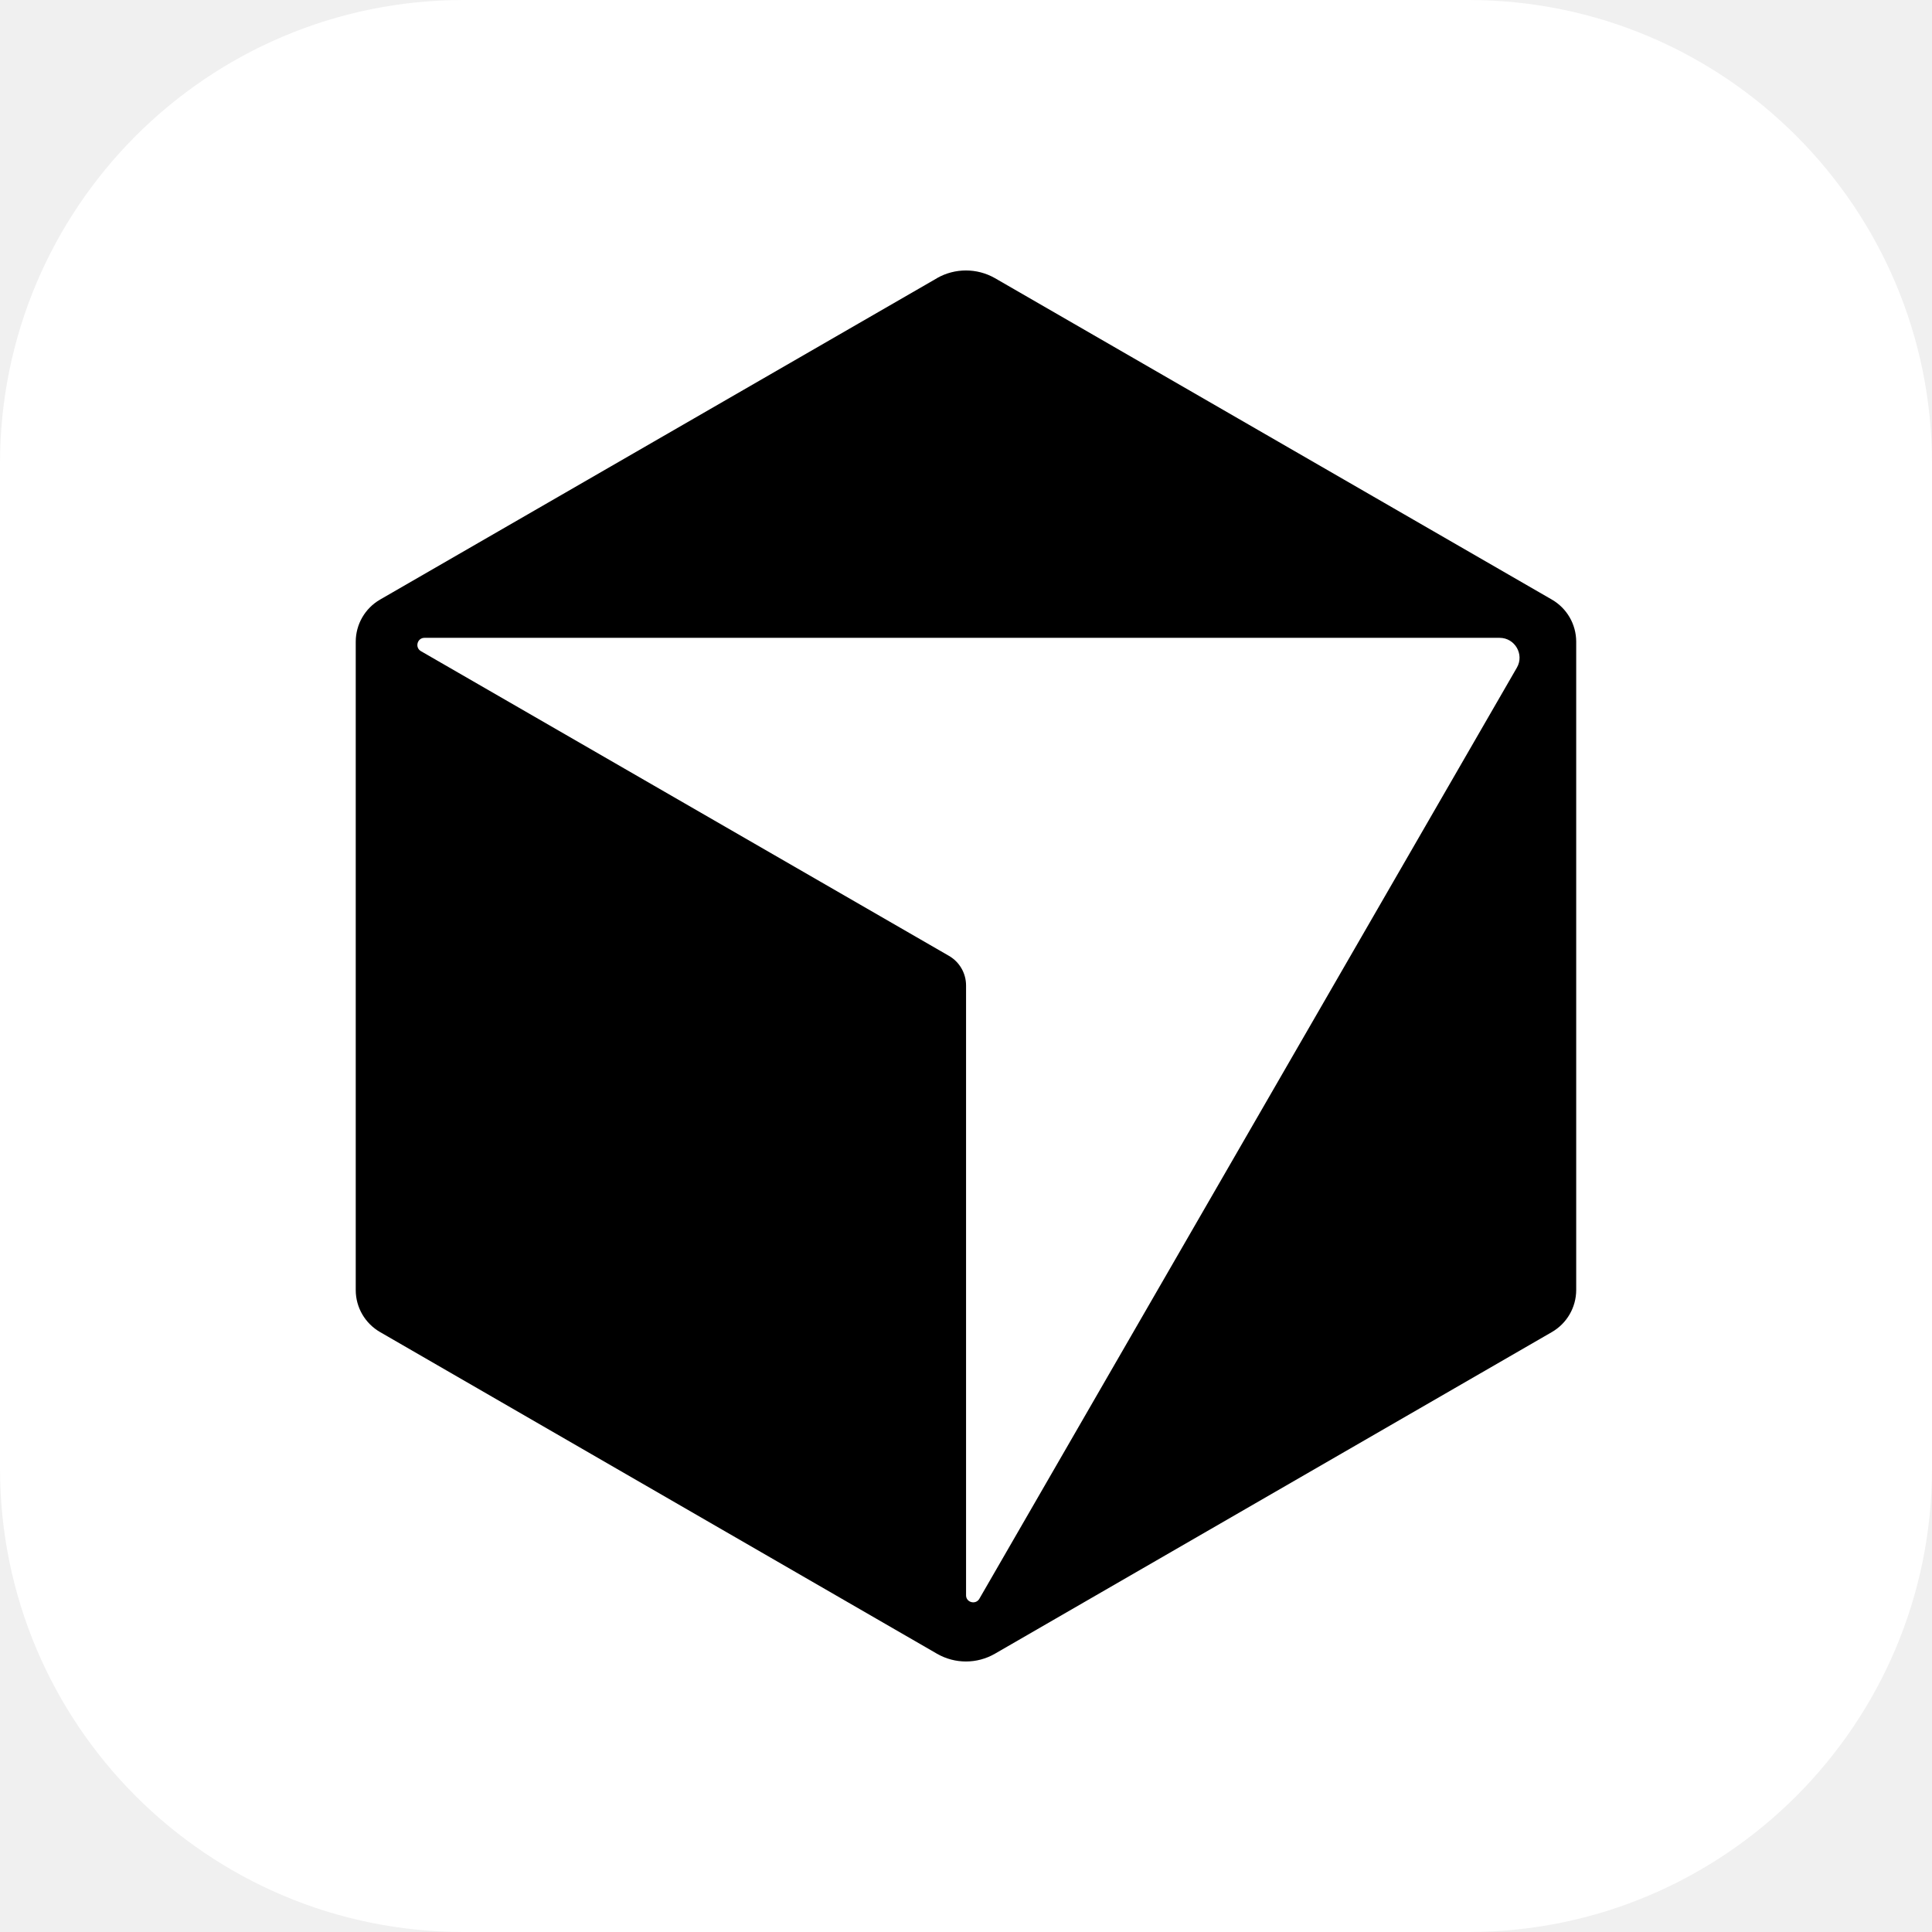
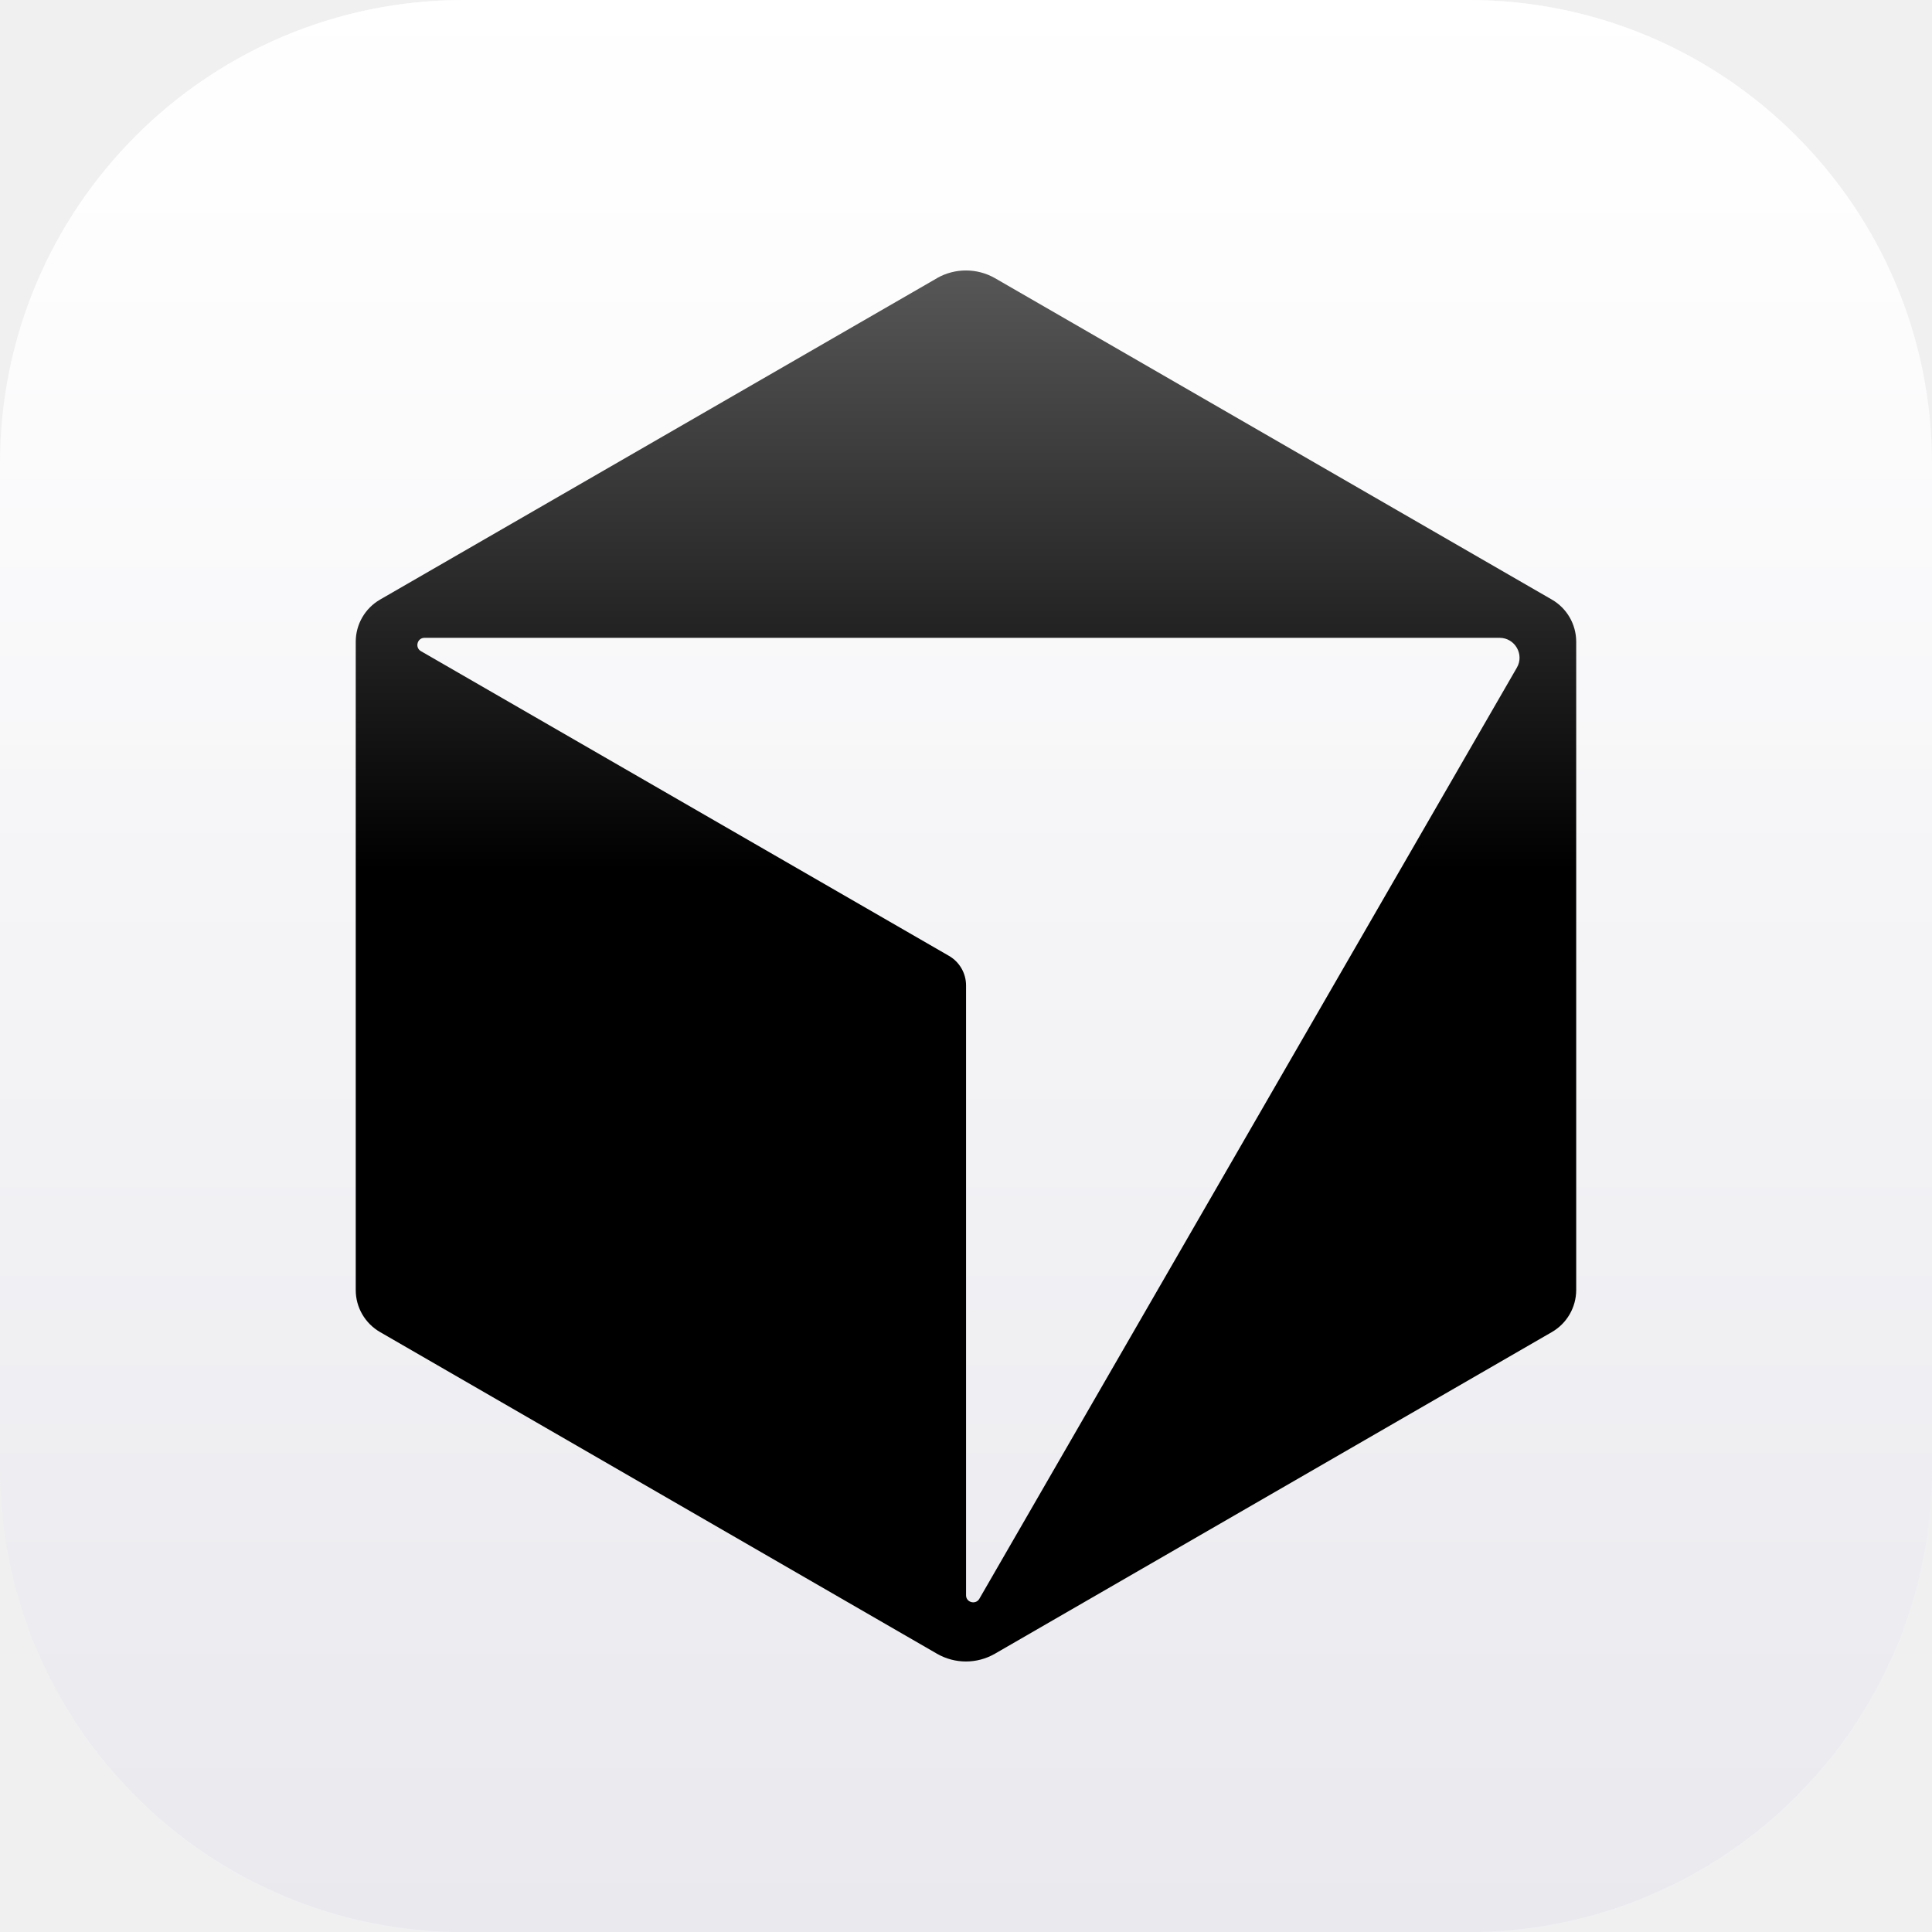
<svg xmlns="http://www.w3.org/2000/svg" role="img" viewBox="0 0 24 24">
-   <rect x="0" y="0" width="24" height="24" rx="5.76" fill="#ffffff" />
+   <defs>
+     <linearGradient id="tileGrad" x1="0" y1="0" x2="0" y2="1">
+       <stop offset="0" stop-color="#ffffff" />
+       <stop offset="1" stop-color="#e9e9ee" />
+     </linearGradient>
+     <linearGradient id="glossGrad" x1="0" y1="0" x2="0" y2="1">
+       <stop offset="0" stop-color="#ffffff" stop-opacity="0.5" />
+       <stop offset="0.45" stop-color="#ffffff" stop-opacity="0" />
+     </linearGradient>
+   </defs>
+   <rect x="0" y="0" width="24" height="24" rx="5.76" fill="url(#tileGrad)" />
  <g transform="translate(3.36,3.36) scale(0.72)">
    <path d="M11.503.131 1.891 5.678a.84.84 0 0 0-.42.726v11.188c0 .3.162.575.42.724l9.609 5.55a1 1 0 0 0 .998 0l9.61-5.55a.84.84 0 0 0 .42-.724V6.404a.84.84 0 0 0-.42-.726L12.497.131a1.01 1.01 0 0 0-.996 0M2.657 6.338h18.55c.263 0 .43.287.297.515L12.23 22.918c-.062.107-.229.064-.229-.06V12.335a.59.59 0 0 0-.295-.51l-9.11-5.257c-.109-.063-.064-.23.061-.23" />
  </g>
+   <rect x="0" y="0" width="24" height="24" rx="5.76" fill="url(#glossGrad)" />
</svg>
